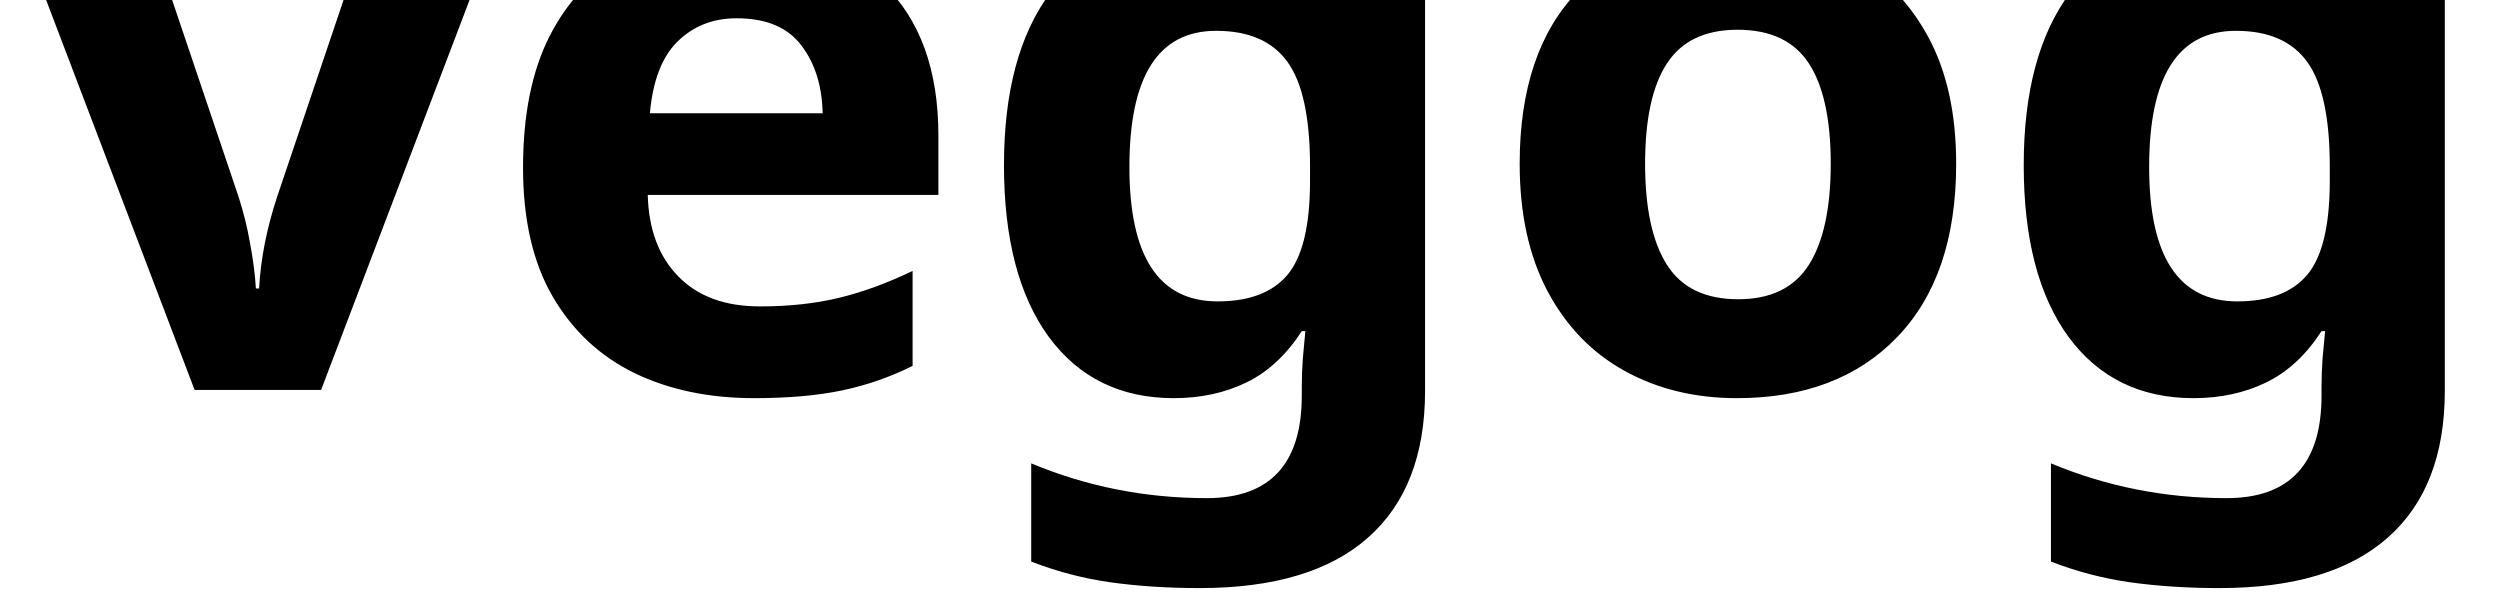
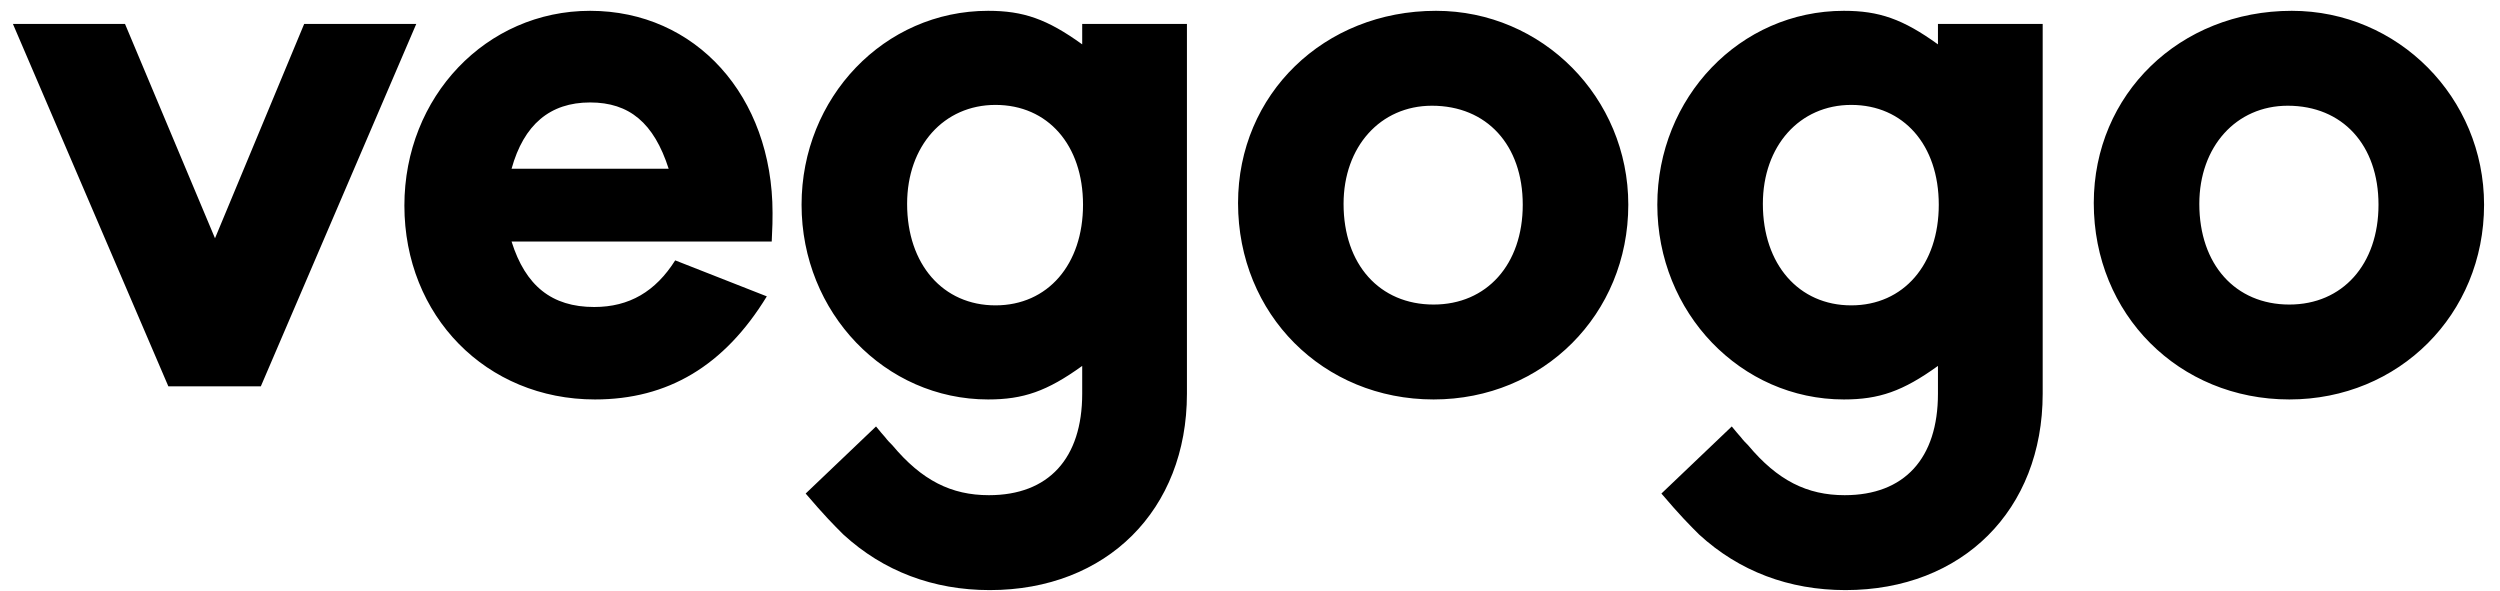
- <svg xmlns="http://www.w3.org/2000/svg" width="109px" height="26px" viewBox="0 0 109 26" version="1.1">
+ <svg xmlns="http://www.w3.org/2000/svg" width="110px" height="26px" viewBox="0 0 110 26" version="1.1">
  <defs />
-   <g id="Page-1" stroke="none" stroke-width="1" fill="none" fill-rule="evenodd" font-family="URWGeometric-ExtraBold, URW Geometric" font-size="36" font-weight="600" letter-spacing="-0.307">
-     <g id="iPhone-8" transform="translate(-19, -23)" fill="#000000">
-       <text id="vegogo">
-         <tspan x="20" y="40">vegogo</tspan>
-       </text>
+   <g id="Symbols" stroke="none" stroke-width="1" fill="none" fill-rule="evenodd">
+     <g id="vegogo" transform="translate(1, -7)" fill="#000000">
+       <path d="M4.5,8.052 L8.46,17.484 L12.384,8.052 L17.316,8.052 L10.476,24 L6.408,24 L-0.432,8.052 L4.5,8.052 Z M28.709,18.456 L32.74,20.04 C30.869,23.1 28.384,24.576 25.18,24.576 C20.392,24.576 16.793,20.904 16.793,16.044 C16.793,11.256 20.392,7.476 24.965,7.476 C29.608,7.476 32.992,11.22 32.992,16.368 C32.992,16.656 32.992,16.944 32.956,17.628 L21.509,17.628 C22.12,19.572 23.273,20.508 25.145,20.508 C26.692,20.508 27.845,19.824 28.709,18.456 Z M21.509,14.424 L28.421,14.424 C27.773,12.408 26.692,11.508 24.965,11.508 C23.201,11.508 22.049,12.48 21.509,14.424 Z M46.617,24.324 L46.617,23.1 C45.069,24.216 44.025,24.576 42.477,24.576 C37.941,24.576 34.269,20.76 34.269,16.008 C34.269,11.292 37.905,7.476 42.477,7.476 C44.025,7.476 45.069,7.836 46.617,8.952 L46.617,8.052 L51.225,8.052 L51.225,24.324 C51.225,29.436 47.697,32.964 42.549,32.964 C40.065,32.964 37.869,32.136 36.105,30.516 C35.673,30.084 35.277,29.688 34.449,28.716 L37.545,25.764 C37.725,25.98 37.869,26.16 37.941,26.232 C38.049,26.376 38.157,26.484 38.265,26.592 C39.561,28.14 40.857,28.788 42.513,28.788 C45.141,28.788 46.617,27.168 46.617,24.324 Z M42.801,11.616 C40.533,11.616 38.913,13.416 38.913,15.972 C38.913,18.636 40.497,20.436 42.801,20.436 C45.105,20.436 46.653,18.636 46.653,16.008 C46.653,13.38 45.105,11.616 42.801,11.616 Z M62.185,7.476 C66.865,7.476 70.645,11.292 70.645,16.008 C70.645,20.832 66.901,24.576 62.078,24.576 C57.218,24.576 53.474,20.832 53.474,15.936 C53.474,11.148 57.254,7.476 62.185,7.476 Z M62.005,11.652 C59.737,11.652 58.117,13.452 58.117,15.972 C58.117,18.636 59.702,20.4 62.078,20.4 C64.418,20.4 66.001,18.636 66.001,16.008 C66.001,13.38 64.418,11.652 62.005,11.652 Z M84.27,24.324 L84.27,23.1 C82.722,24.216 81.678,24.576 80.13,24.576 C75.594,24.576 71.922,20.76 71.922,16.008 C71.922,11.292 75.558,7.476 80.13,7.476 C81.678,7.476 82.722,7.836 84.27,8.952 L84.27,8.052 L88.878,8.052 L88.878,24.324 C88.878,29.436 85.35,32.964 80.202,32.964 C77.718,32.964 75.522,32.136 73.758,30.516 C73.326,30.084 72.93,29.688 72.102,28.716 L75.198,25.764 C75.378,25.98 75.522,26.16 75.594,26.232 C75.702,26.376 75.81,26.484 75.918,26.592 C77.214,28.14 78.51,28.788 80.166,28.788 C82.794,28.788 84.27,27.168 84.27,24.324 Z M80.454,11.616 C78.186,11.616 76.566,13.416 76.566,15.972 C76.566,18.636 78.15,20.436 80.454,20.436 C82.758,20.436 84.306,18.636 84.306,16.008 C84.306,13.38 82.758,11.616 80.454,11.616 Z M99.838,7.476 C104.519,7.476 108.299,11.292 108.299,16.008 C108.299,20.832 104.555,24.576 99.731,24.576 C94.871,24.576 91.126,20.832 91.126,15.936 C91.126,11.148 94.906,7.476 99.838,7.476 Z M99.659,11.652 C97.391,11.652 95.77,13.452 95.77,15.972 C95.77,18.636 97.355,20.4 99.731,20.4 C102.07,20.4 103.654,18.636 103.654,16.008 C103.654,13.38 102.07,11.652 99.659,11.652 Z" />
    </g>
  </g>
</svg>
